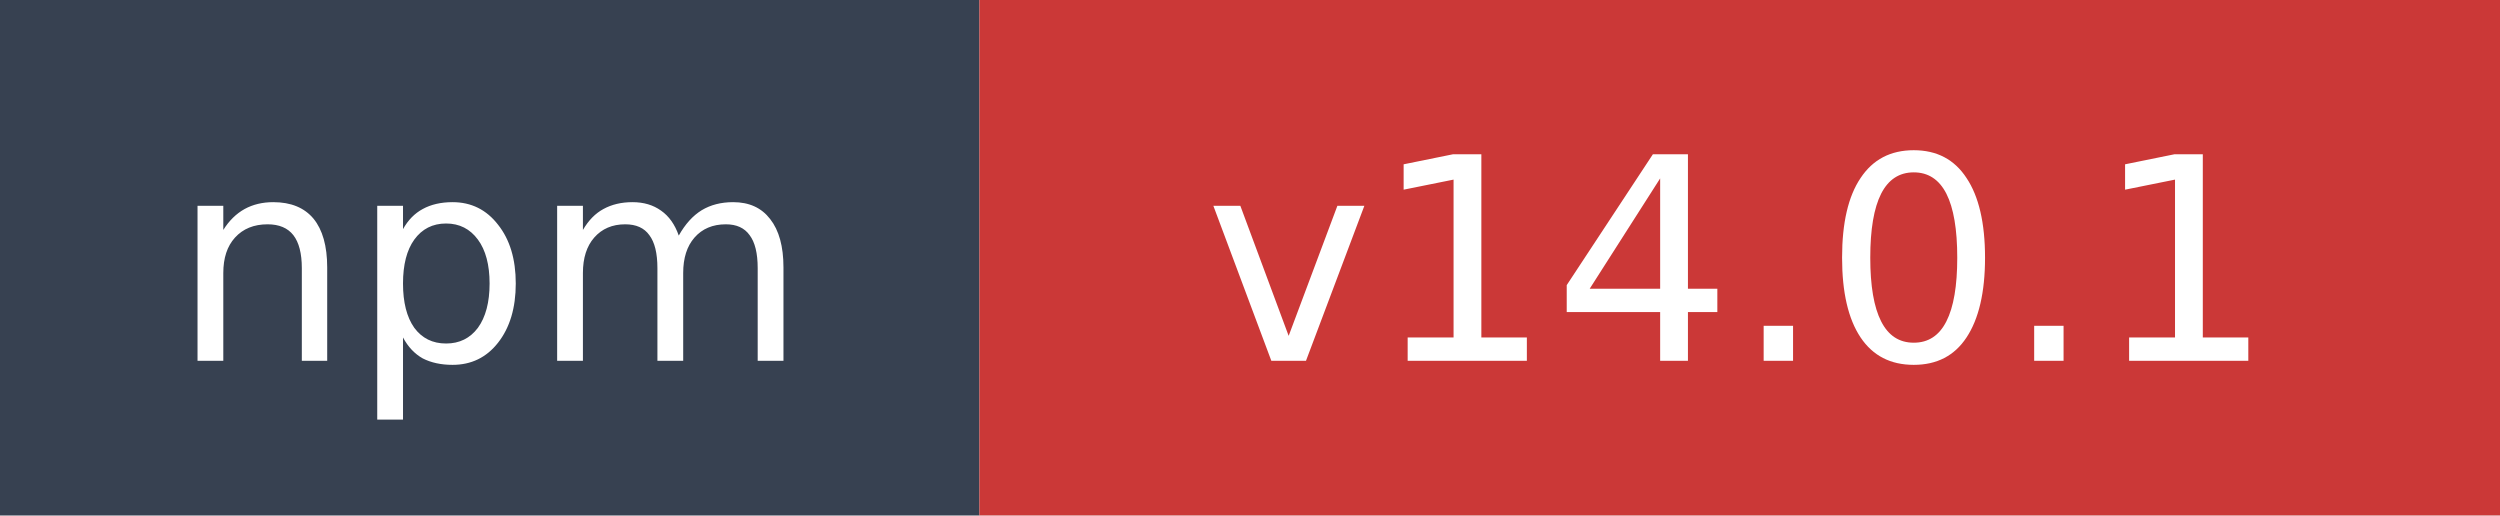
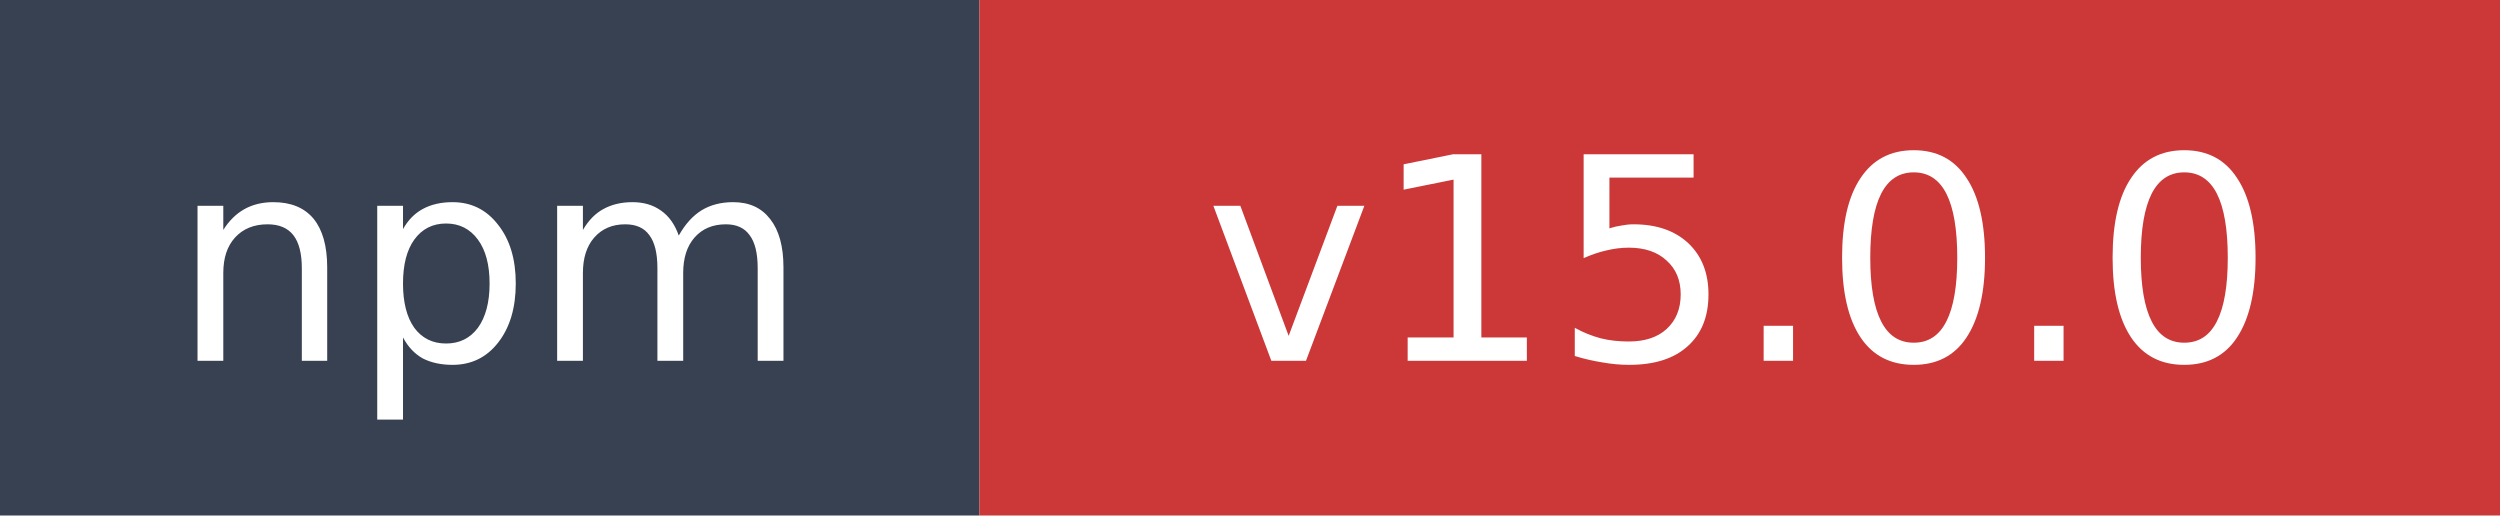
- <svg xmlns="http://www.w3.org/2000/svg" width="97" height="20" role="img" aria-label="npm: v14.0.1">
+ <svg xmlns="http://www.w3.org/2000/svg" width="97" height="20" role="img" aria-label="npm: v15.0.0">
  <rect width="38" height="20" fill="#374151" />
  <rect x="38" width="59" height="20" fill="#cb3837" />
  <text x="19" y="14" fill="#ffffff" font-family="Verdana,Geneva,DejaVu Sans,sans-serif" font-size="11" text-anchor="middle">npm</text>
-   <text x="67.5" y="14" fill="#ffffff" font-family="Verdana,Geneva,DejaVu Sans,sans-serif" font-size="11" text-anchor="middle">v14.0.1</text>
+   <text x="67.5" y="14" fill="#ffffff" font-family="Verdana,Geneva,DejaVu Sans,sans-serif" font-size="11" text-anchor="middle">v15.0.0</text>
</svg>
